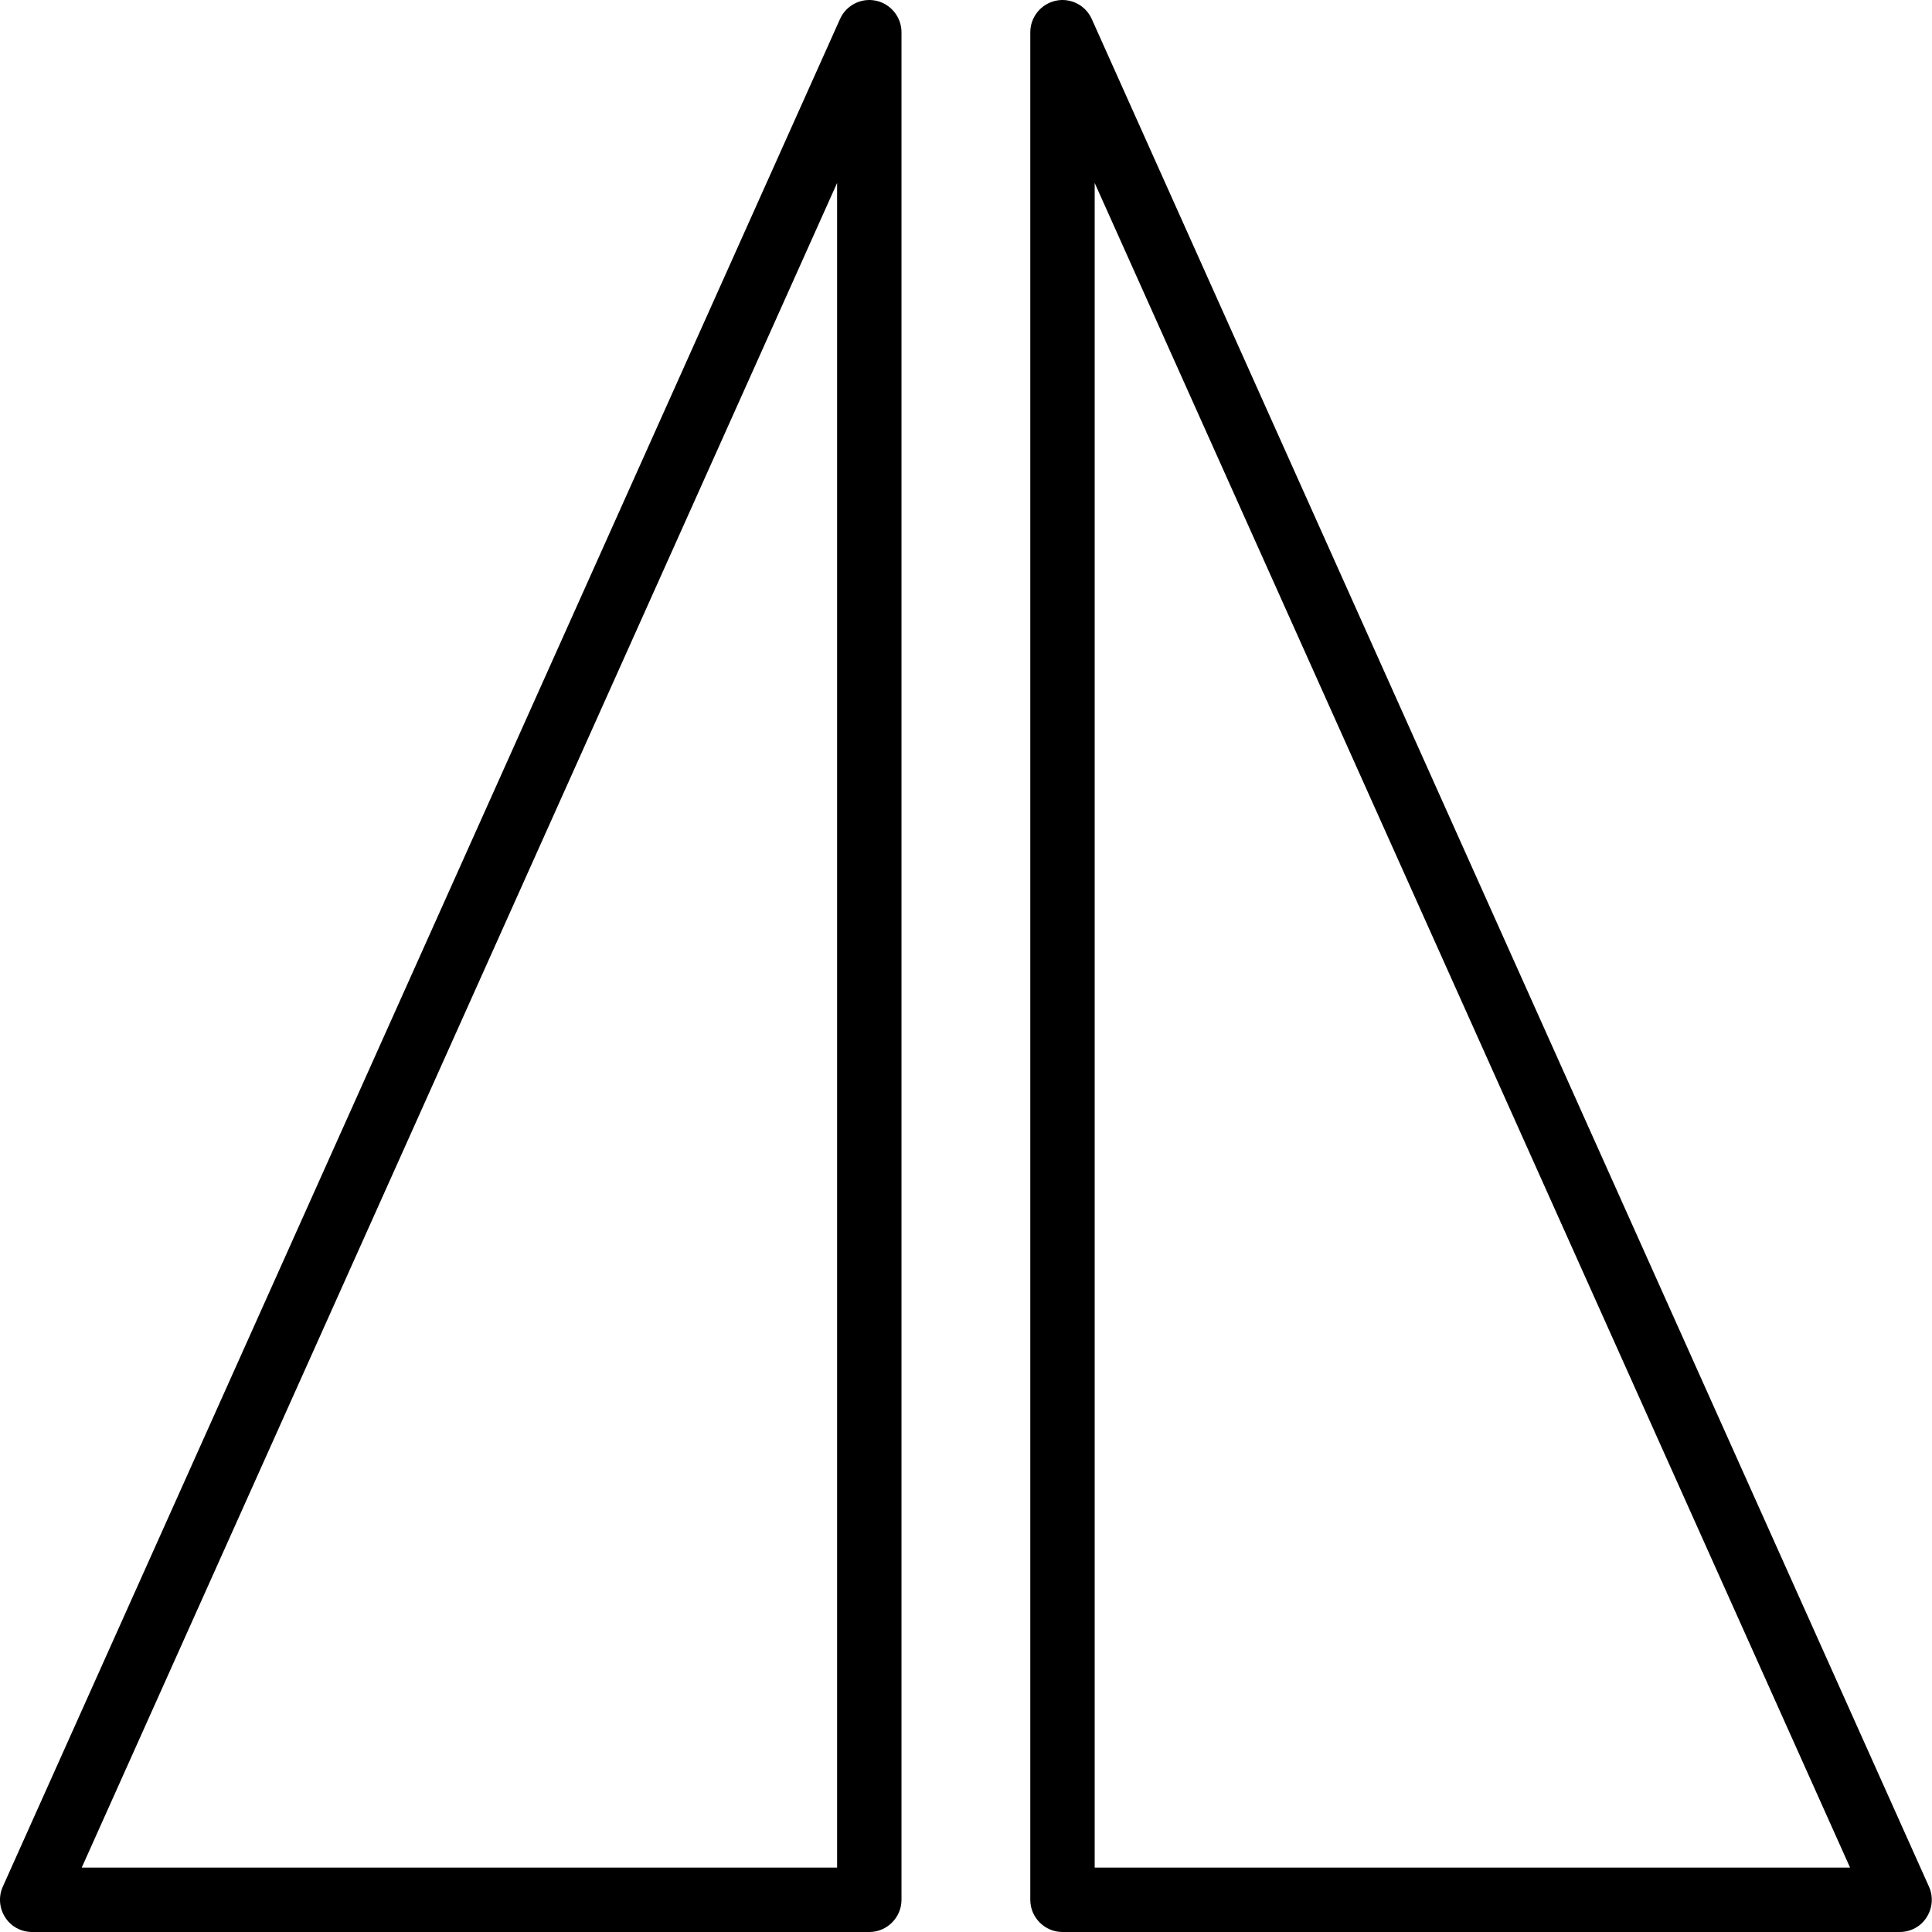
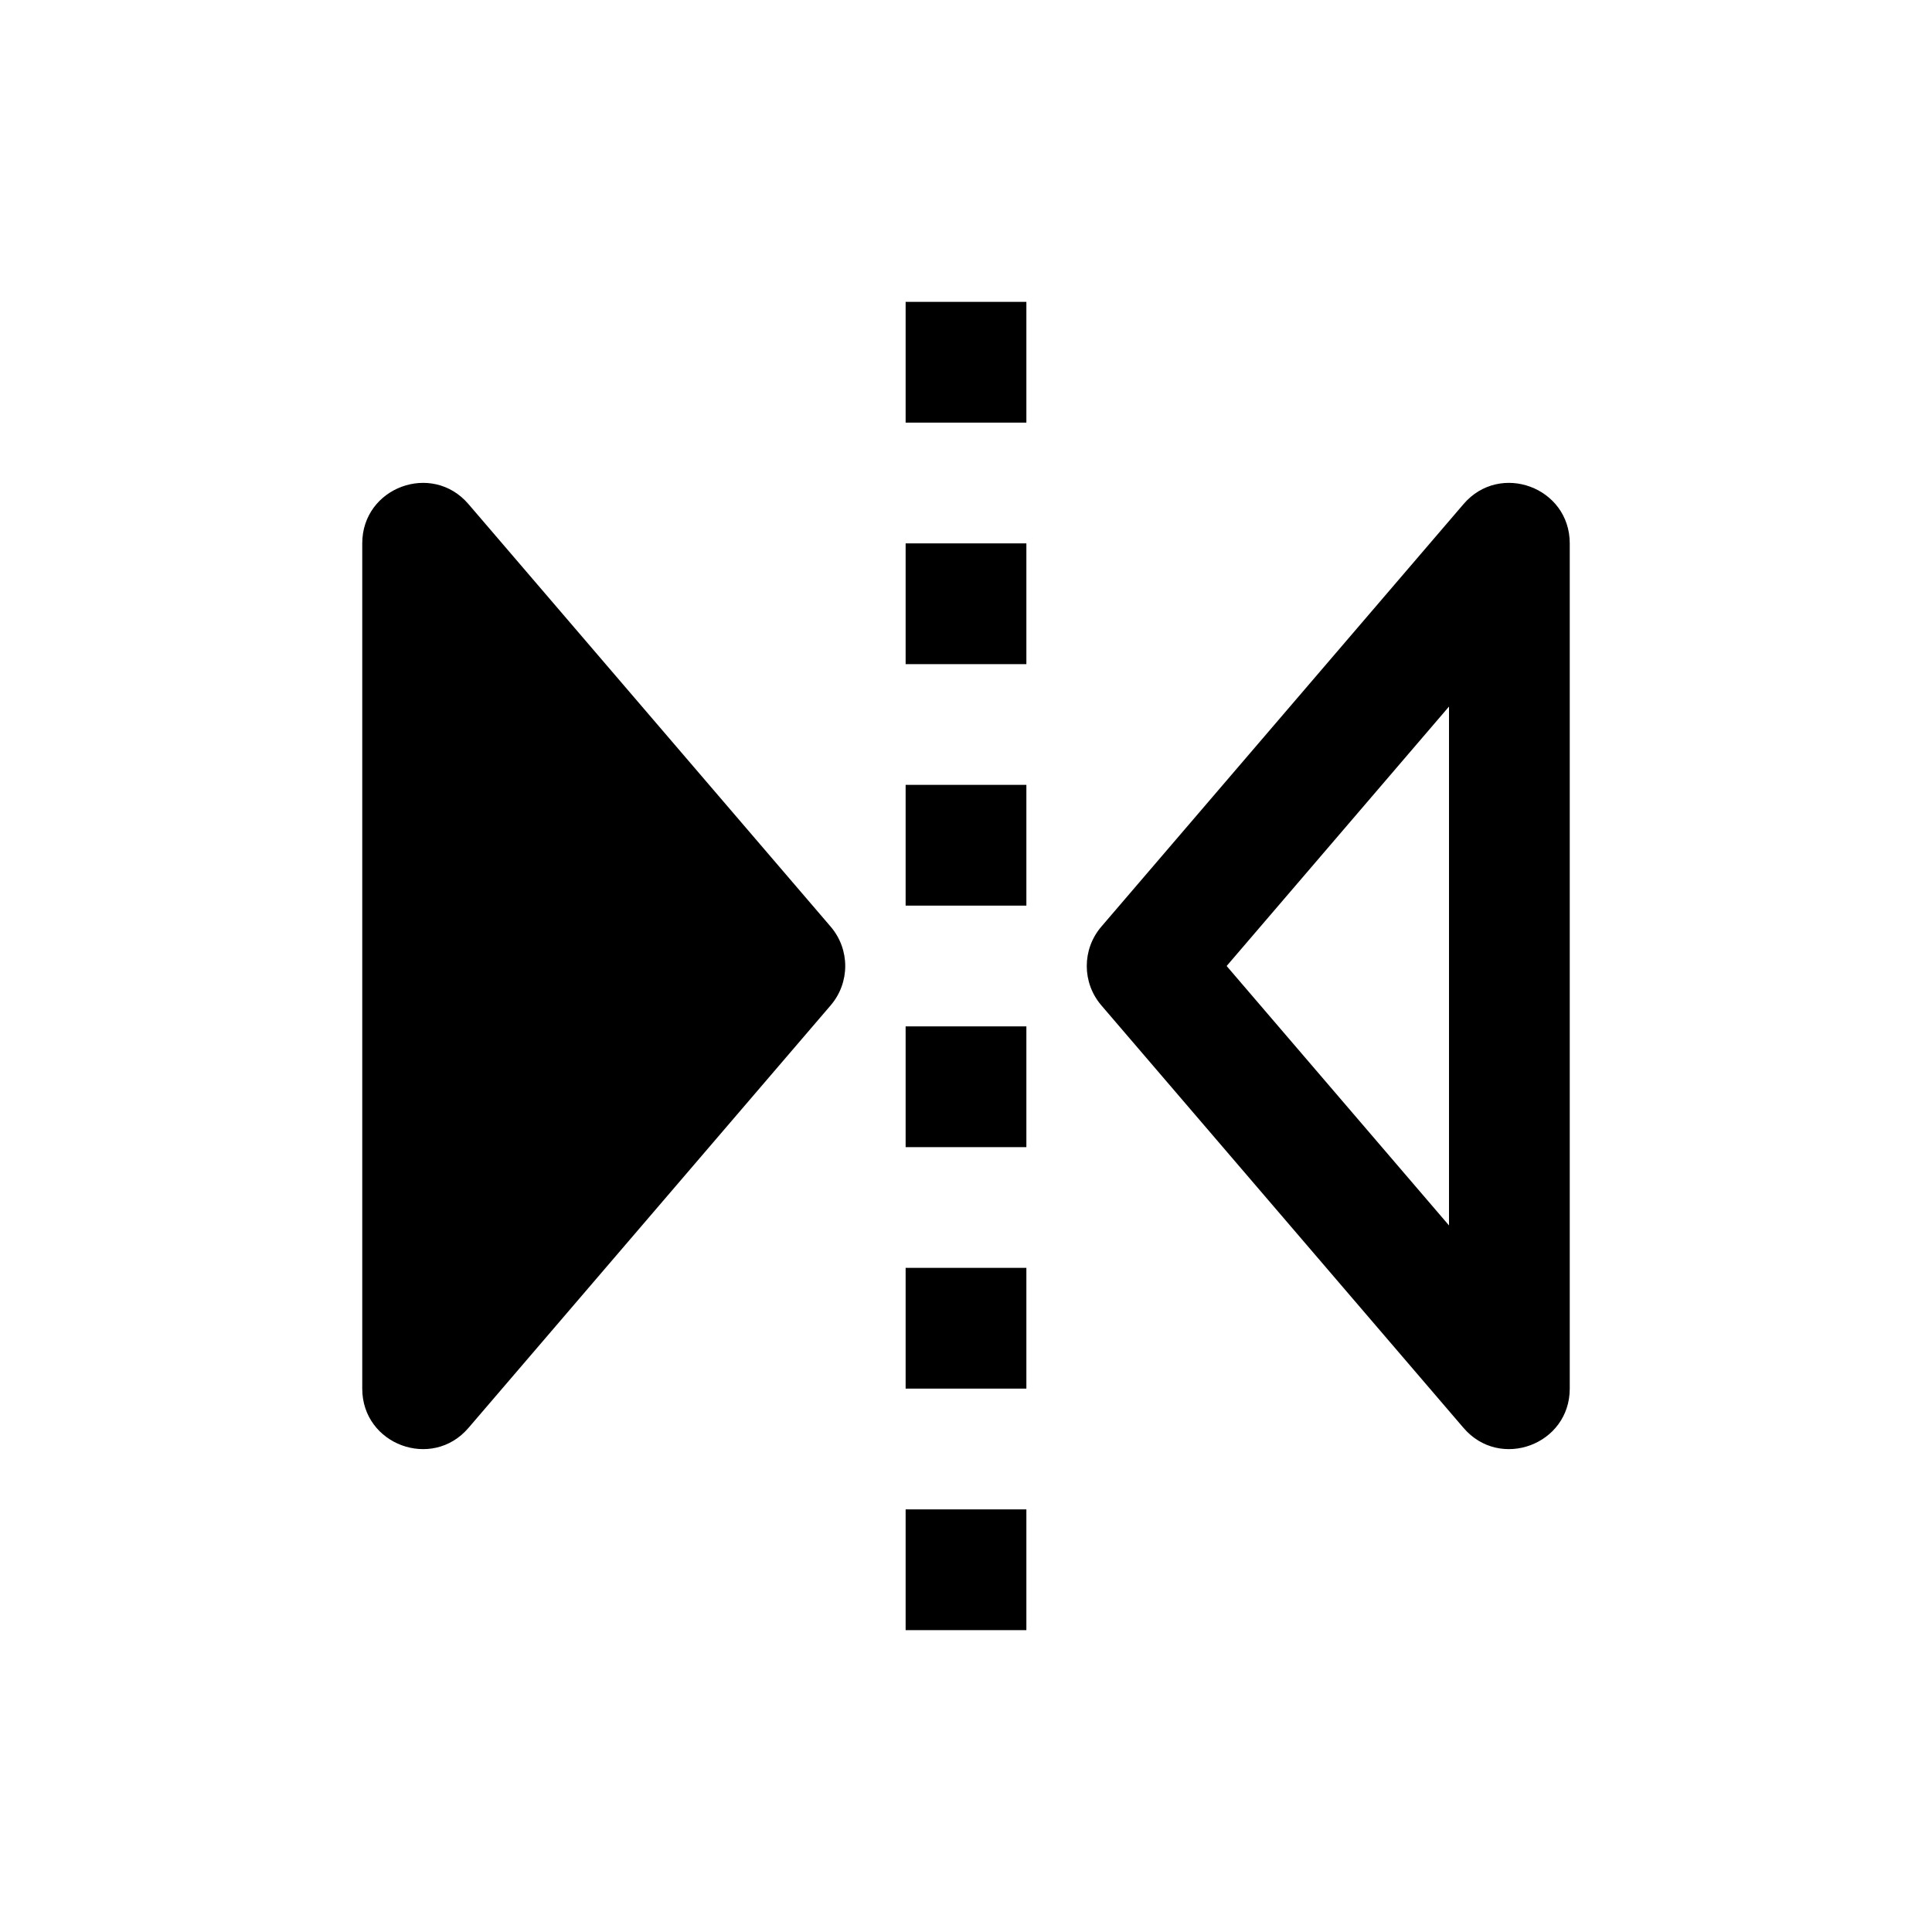
- <svg xmlns="http://www.w3.org/2000/svg" width="19.998" height="20" viewBox="0 0 19.998 20">
-   <g transform="matrix(0.3333191,0,0,0.3333191,-6.9323044e-4,8.535361e-4)">
-     <path d="m 27.21,0.02 c -0.46,-0.1 -0.93,0.14 -1.12,0.57 l -26,58 C -0.05,58.9 -0.02,59.26 0.16,59.54 0.34,59.83 0.66,60 1,60 l 26,0 c 0.55,0 1,-0.45 1,-1 L 28,1 C 28,0.53 27.67,0.12 27.21,0.02 Z M 26,58 2.54,58 26,5.68 26,58 Z" fill="#000" class="svg-fill" />
-     <path d="m 59.91,58.59 -26,-58 C 33.72,0.16 33.25,-0.08 32.79,0.02 32.33,0.12 32,0.53 32,1 l 0,58 c 0,0.55 0.45,1 1,1 l 26,0 c 0.34,0 0.66,-0.17 0.84,-0.46 0.18,-0.28 0.21,-0.64 0.07,-0.95 z M 34,58 34,5.68 57.46,58 34,58 Z" fill="#000" class="svg-fill" />
-   </g>
+ <svg xmlns="http://www.w3.org/2000/svg" width="32" height="32" viewBox="0 0 32 32">
+   <path d="M13.759,16.651 L7.759,23.651 C7.155,24.356 6,23.928 6,23 L6,9 C6,8.072 7.155,7.644 7.759,8.349 L13.759,15.349 C14.08,15.724 14.08,16.276 13.759,16.651 Z M18.241,16.651 C17.92,16.276 17.92,15.724 18.241,15.349 L24.241,8.349 C24.845,7.644 26,8.072 26,9 L26,23 C26,23.928 24.845,24.356 24.241,23.651 L18.241,16.651 Z M24,20.297 L24,11.703 L20.317,16 L24,20.297 Z M15,5 L17,5 L17,7 L15,7 L15,5 Z M15,9 L17,9 L17,11 L15,11 L15,9 Z M15,13 L17,13 L17,15 L15,15 L15,13 Z M15,17 L17,17 L17,19 L15,19 L15,17 Z M15,21 L17,21 L17,23 L15,23 L15,21 Z M15,25 L17,25 L17,27 L15,27 L15,25 Z" />
</svg>
